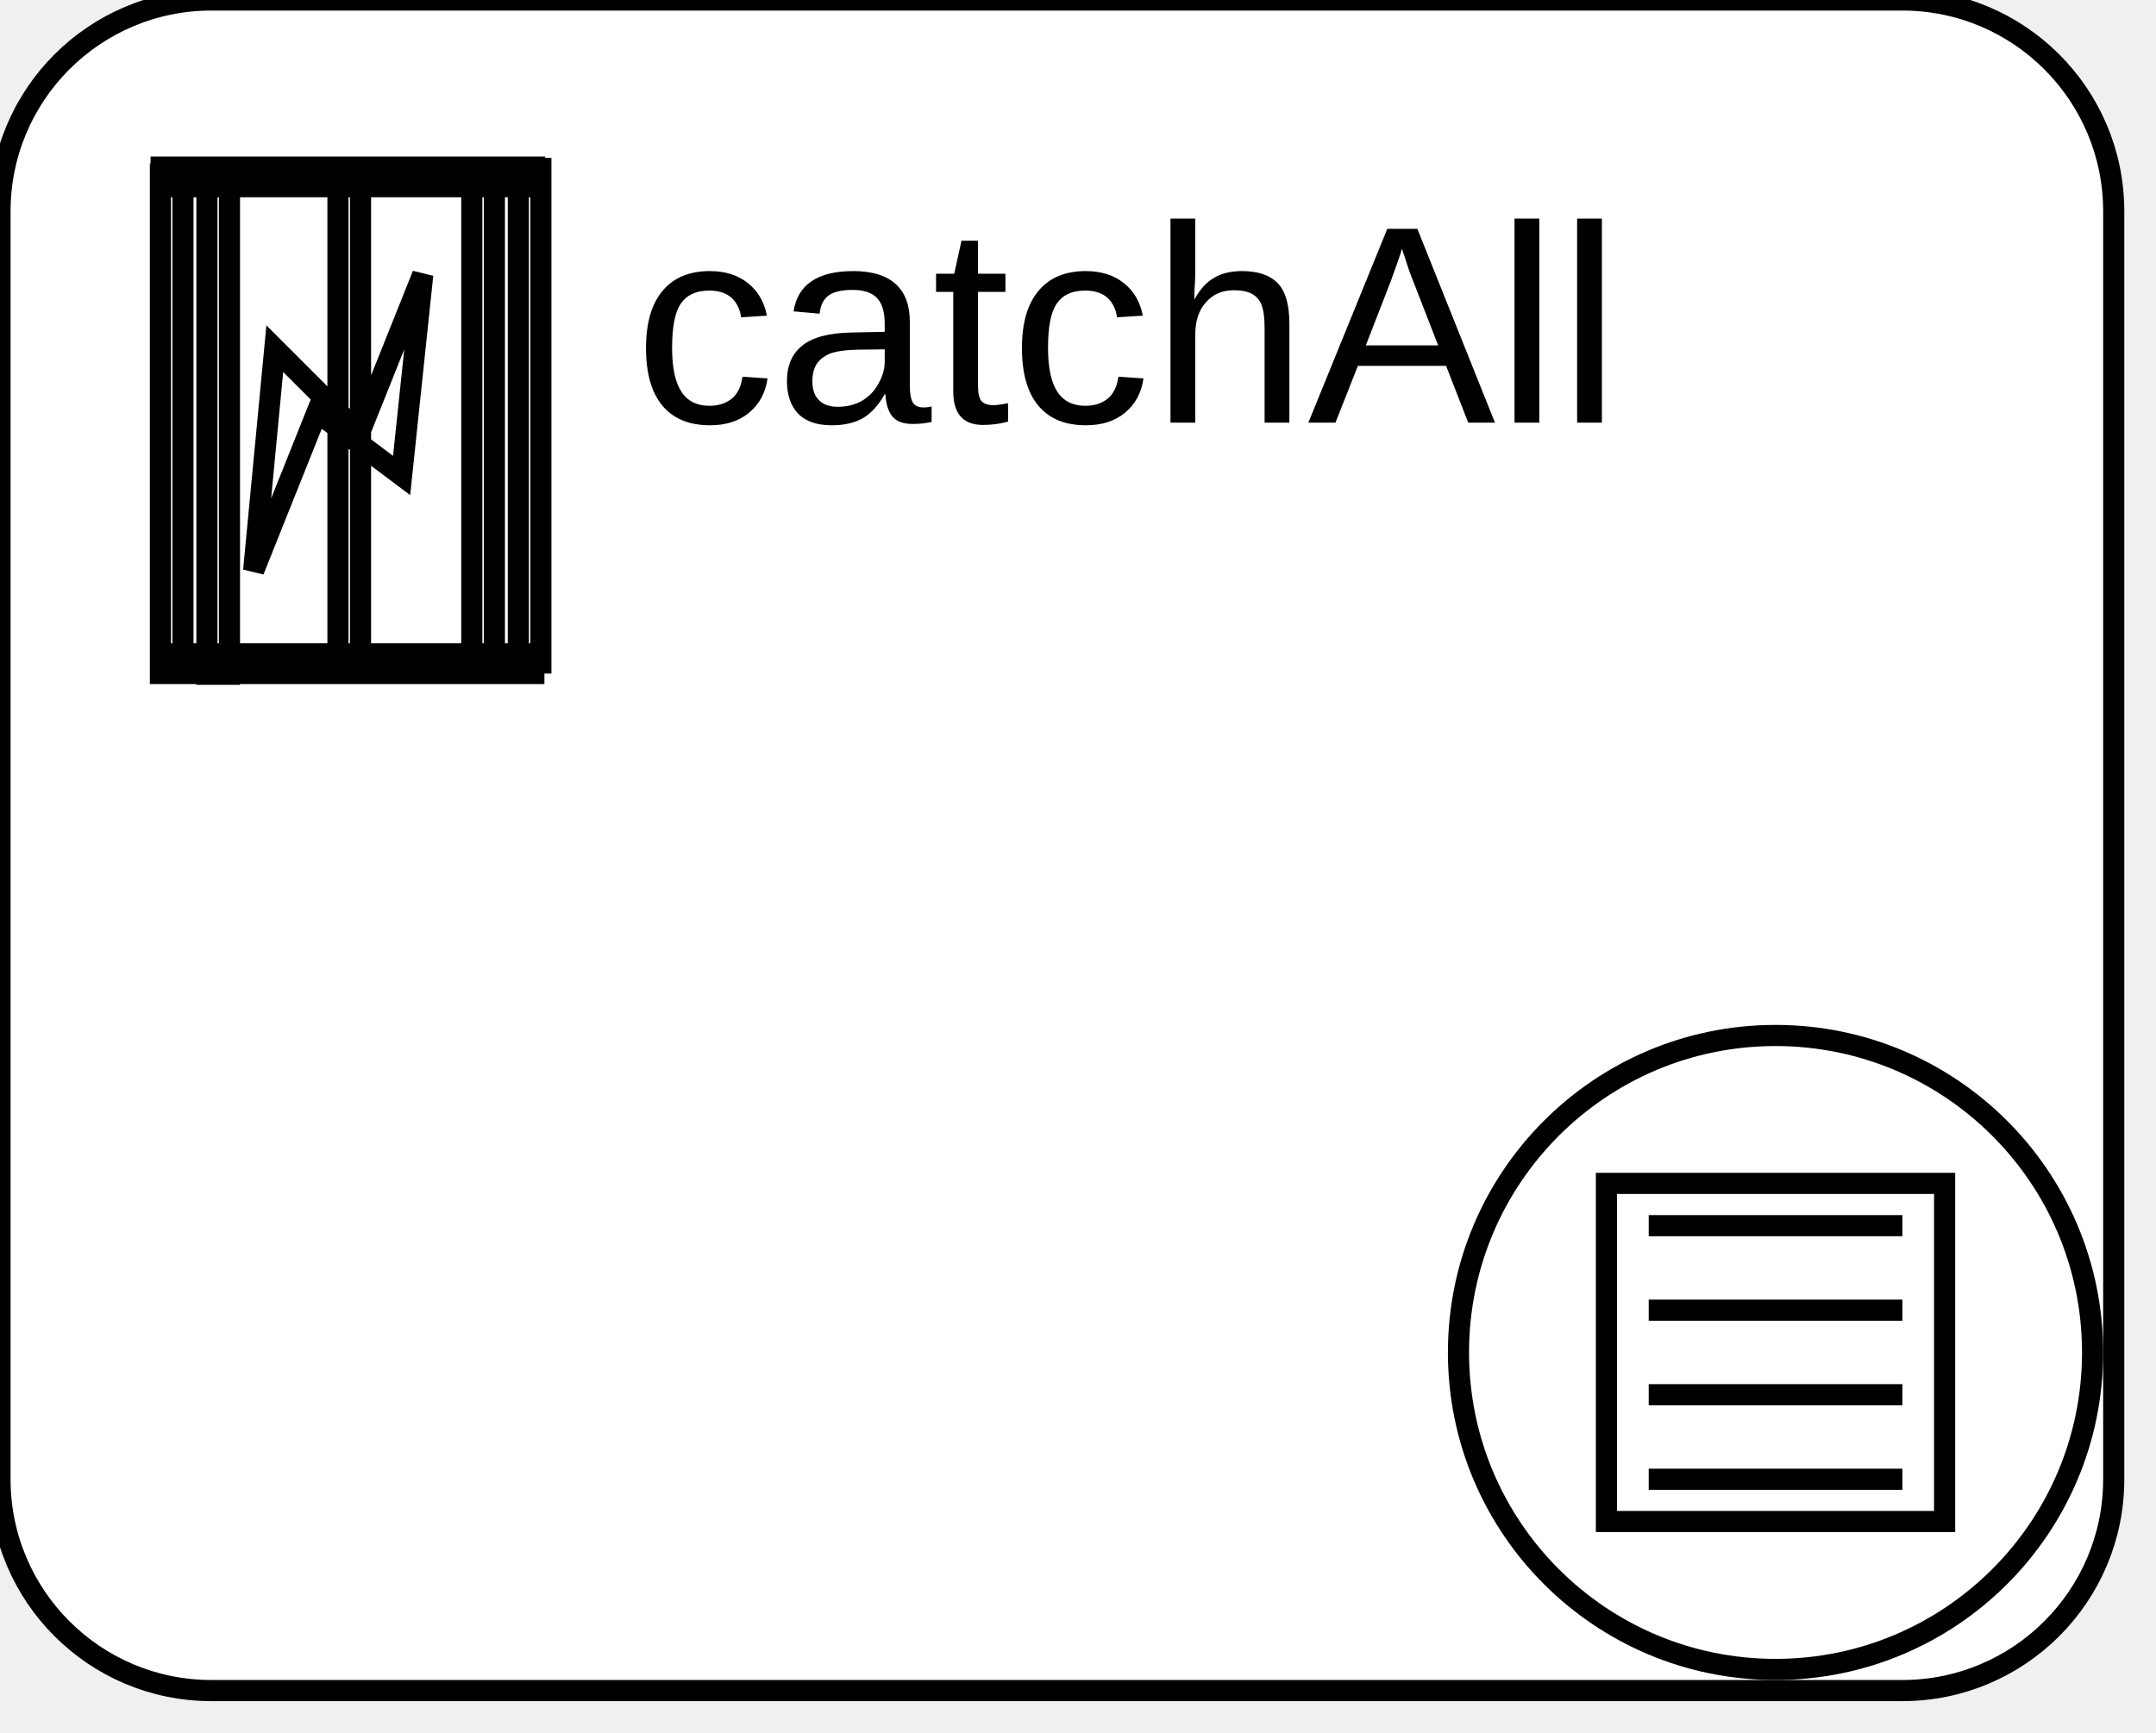
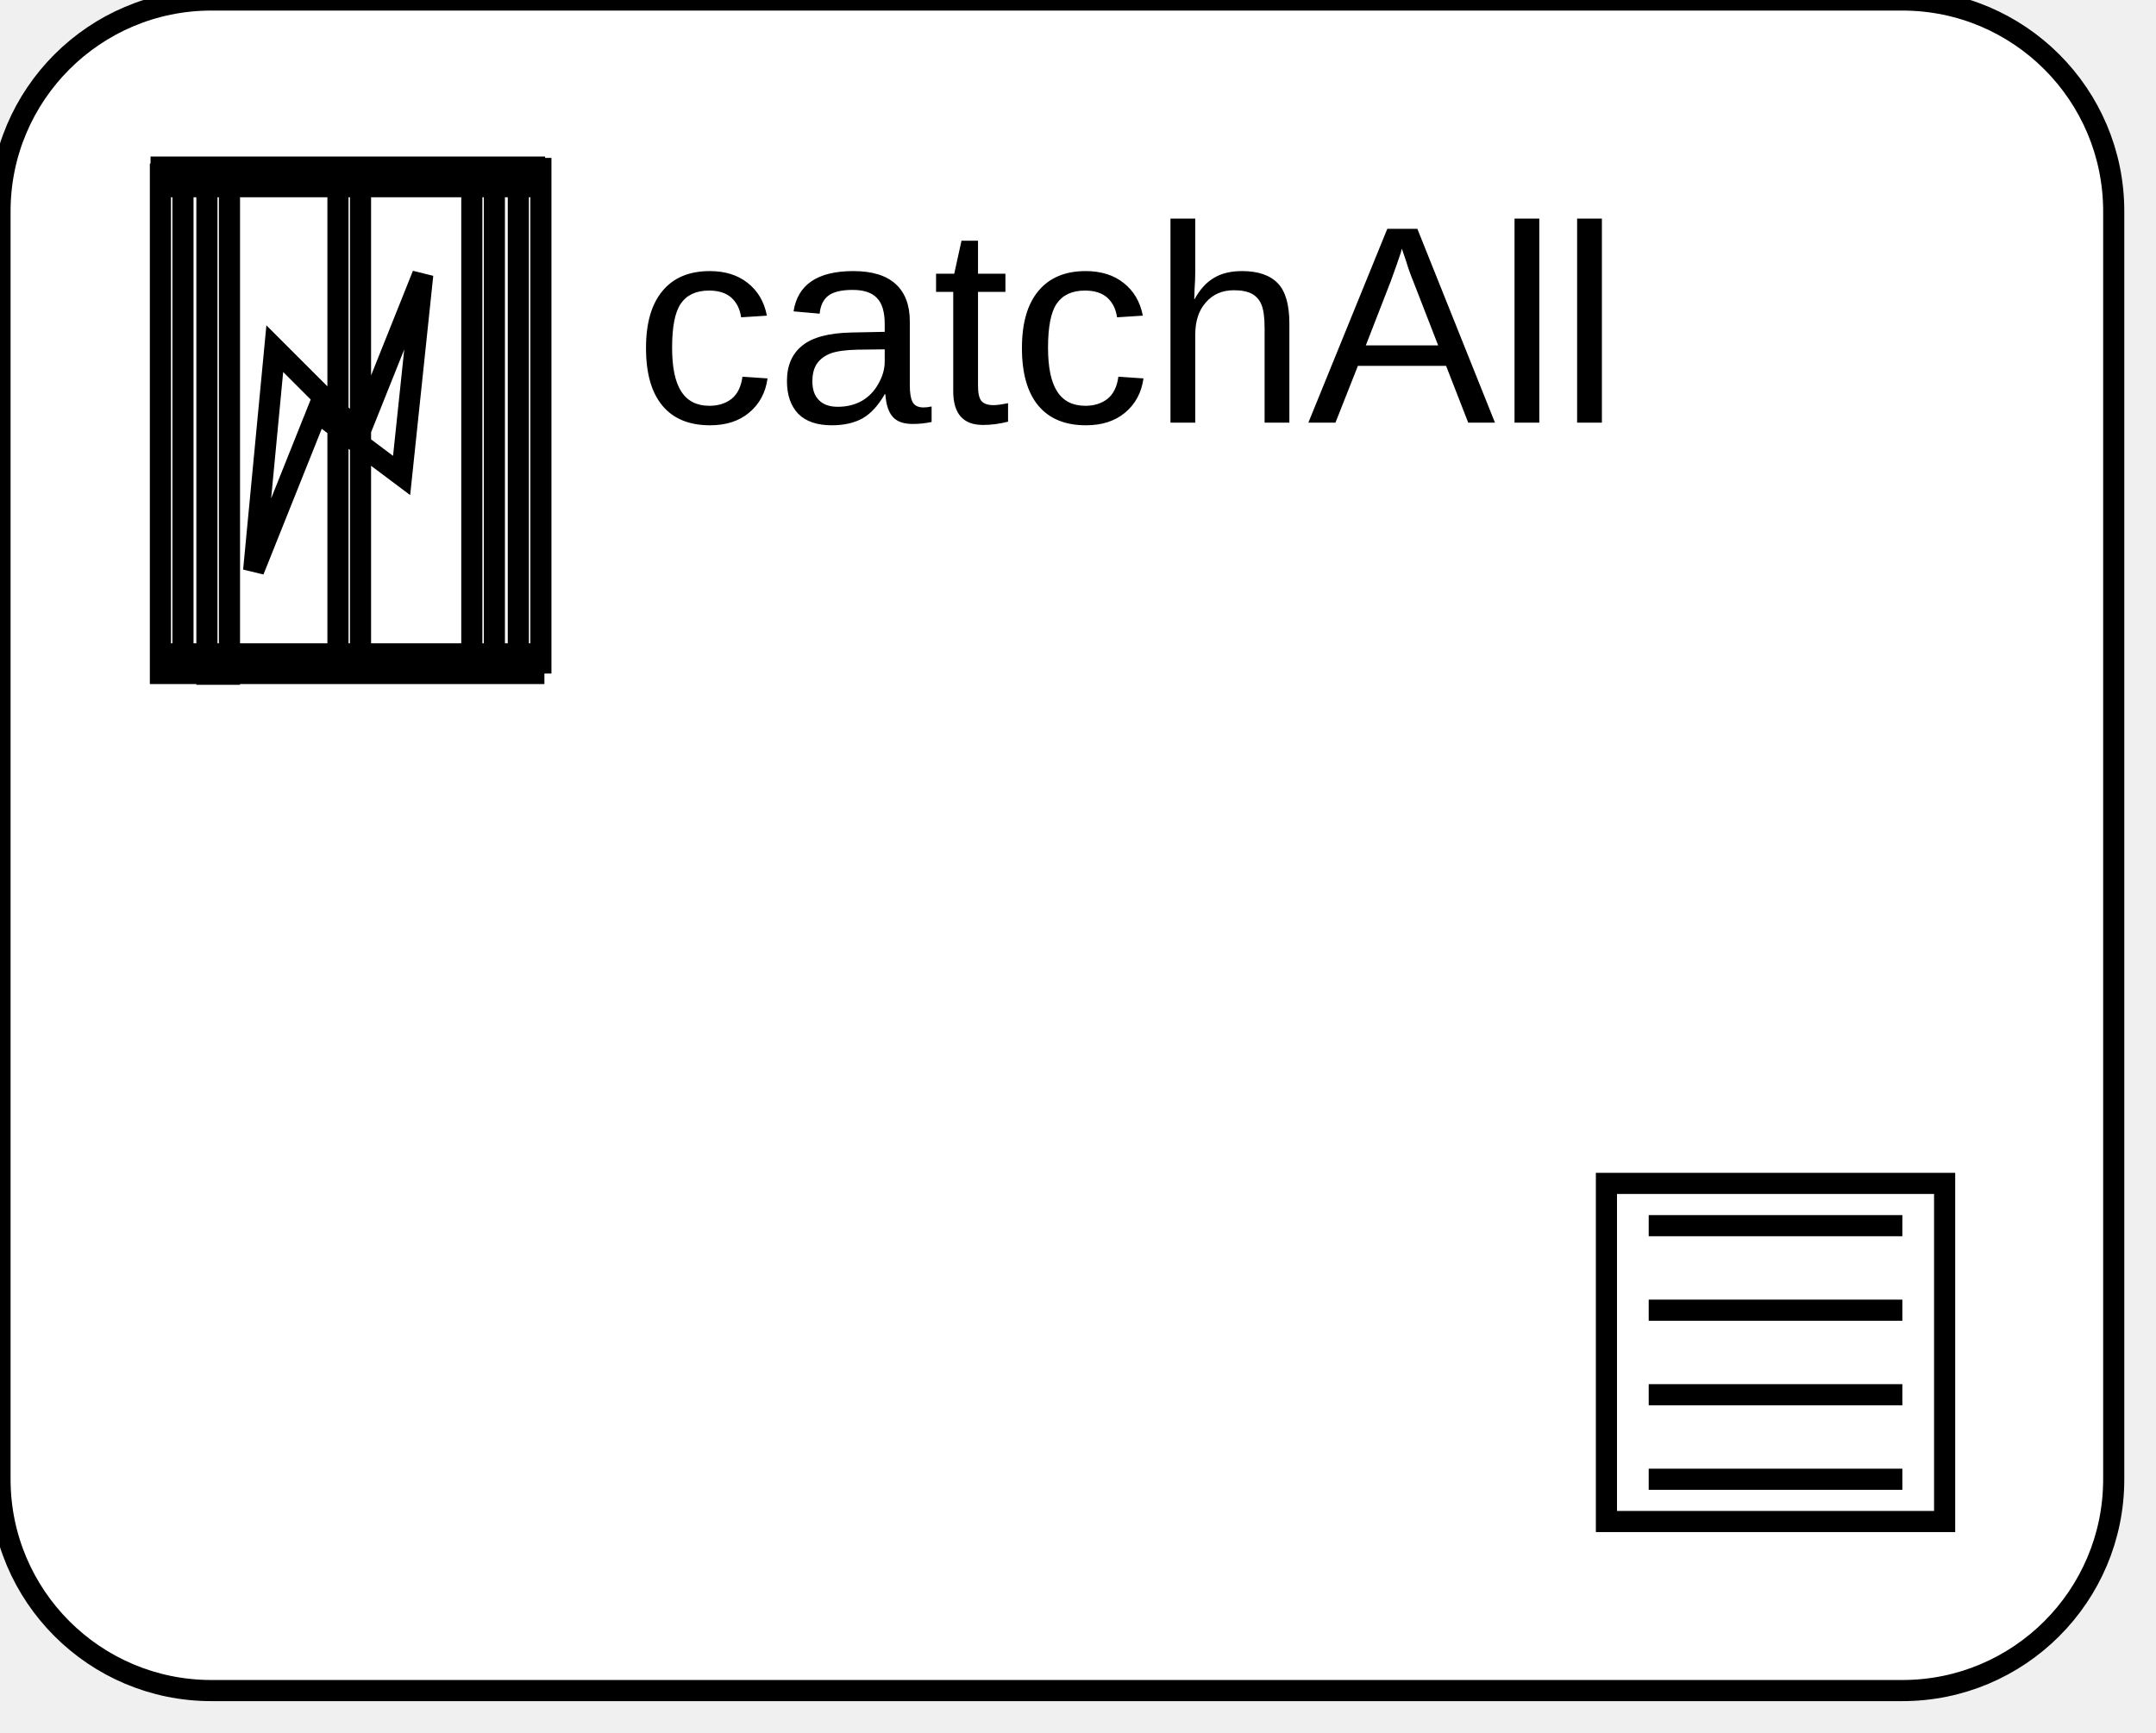
<svg xmlns="http://www.w3.org/2000/svg" xmlns:ns1="http://www.b3mn.org/oryx" width="102" height="82" version="1.0">
  <defs />
  <ns1:magnets>
    <ns1:magnet ns1:cx="0" ns1:cy="40" ns1:anchors="left" />
    <ns1:magnet ns1:cx="50" ns1:cy="80" ns1:anchors="bottom" />
    <ns1:magnet ns1:cx="100" ns1:cy="40" ns1:anchors="right" />
    <ns1:magnet ns1:cx="50" ns1:cy="0" ns1:anchors="top" />
    <ns1:magnet ns1:cx="50" ns1:cy="40" ns1:default="yes" />
  </ns1:magnets>
  <g pointer-events="fill" ns1:minimumSize="50 40">
    <rect id="mainBody" ns1:resize="vertical horizontal" x="0" y="0" width="100" height="80" rx="10" ry="10" stroke="black" stroke-width="1" fill="white" />
    <g id="documentation" pointer-events="fill">
-       <circle cx="84" cy="64" r="15" stroke="black" fill="white" ns1:anchors="bottom right" stroke-width="1" />
      <rect x="76" y="56" width="16" height="16" stroke="black" stroke-width="1" ns1:anchors="bottom right" fill="none" />
      <path d=" M 78 58 L 90 58        M 78 62 L 90 62        M 78 66 L 90 66        M 78 70 L 90 70" fill="none" ns1:anchors="bottom right" stroke="black" />
    </g>
    <text ns1:anchors="top left" x="30" y="20" style="font-family:Arial; font-size: 10pt; fill:black;">catchAll</text>
    <path style="fill:none;fill-rule:evenodd;stroke:#000000;stroke-width:1px;stroke-linecap:butt;stroke-linejoin:miter;stroke-opacity:1" d="M 20,43         L 19,52.5         L 15,49.5         L 12,57         L 13,46.5         L 17,50.5         L 20,43         z M 15.989,38.238         C 15.989,46.037 15.989,53.841 15.989,61.64         L 17.056,61.64         C 17.056,53.841 17.056,46.037 17.056,38.238         L 15.989,38.238         z M 7.589,38.238         C 7.589,46.037 7.589,53.841 7.589,61.64         L 8.656,61.64         C 8.656,53.841 8.656,46.037 8.656,38.238         L 7.589,38.238         z M 22.322,38.238         C 22.322,46.037 22.322,53.841 22.322,61.64         L 23.389,61.64         C 23.389,53.841 23.389,46.037 23.389,38.238         L 22.322,38.238         z M 7.622,37.906         L 7.622,38.836         C 13.517,38.836 19.394,38.836 25.289,38.836         L 25.289,37.906         C 19.394,37.906 13.517,37.906 7.622,37.906         z M 7.589,60.942         L 7.589,61.872         C 13.484,61.872 19.361,61.872 25.256,61.872         L 25.256,60.942         C 19.361,60.942 13.484,60.942 7.589,60.942         z M 24.522,37.972         C 24.522,45.771 24.522,53.575 24.522,61.374         L 25.589,61.374         C 25.589,53.575 25.589,45.771 25.589,37.972         L 24.522,37.972         z M 9.789,38.504         C 9.789,46.303 9.789,54.107 9.789,61.906         L 10.856,61.906         C 10.856,54.107 10.856,46.303 10.856,38.504         L 9.789,38.504 z " transform="translate(0,-30)" ns1:anchors="top left" />
  </g>
</svg>
